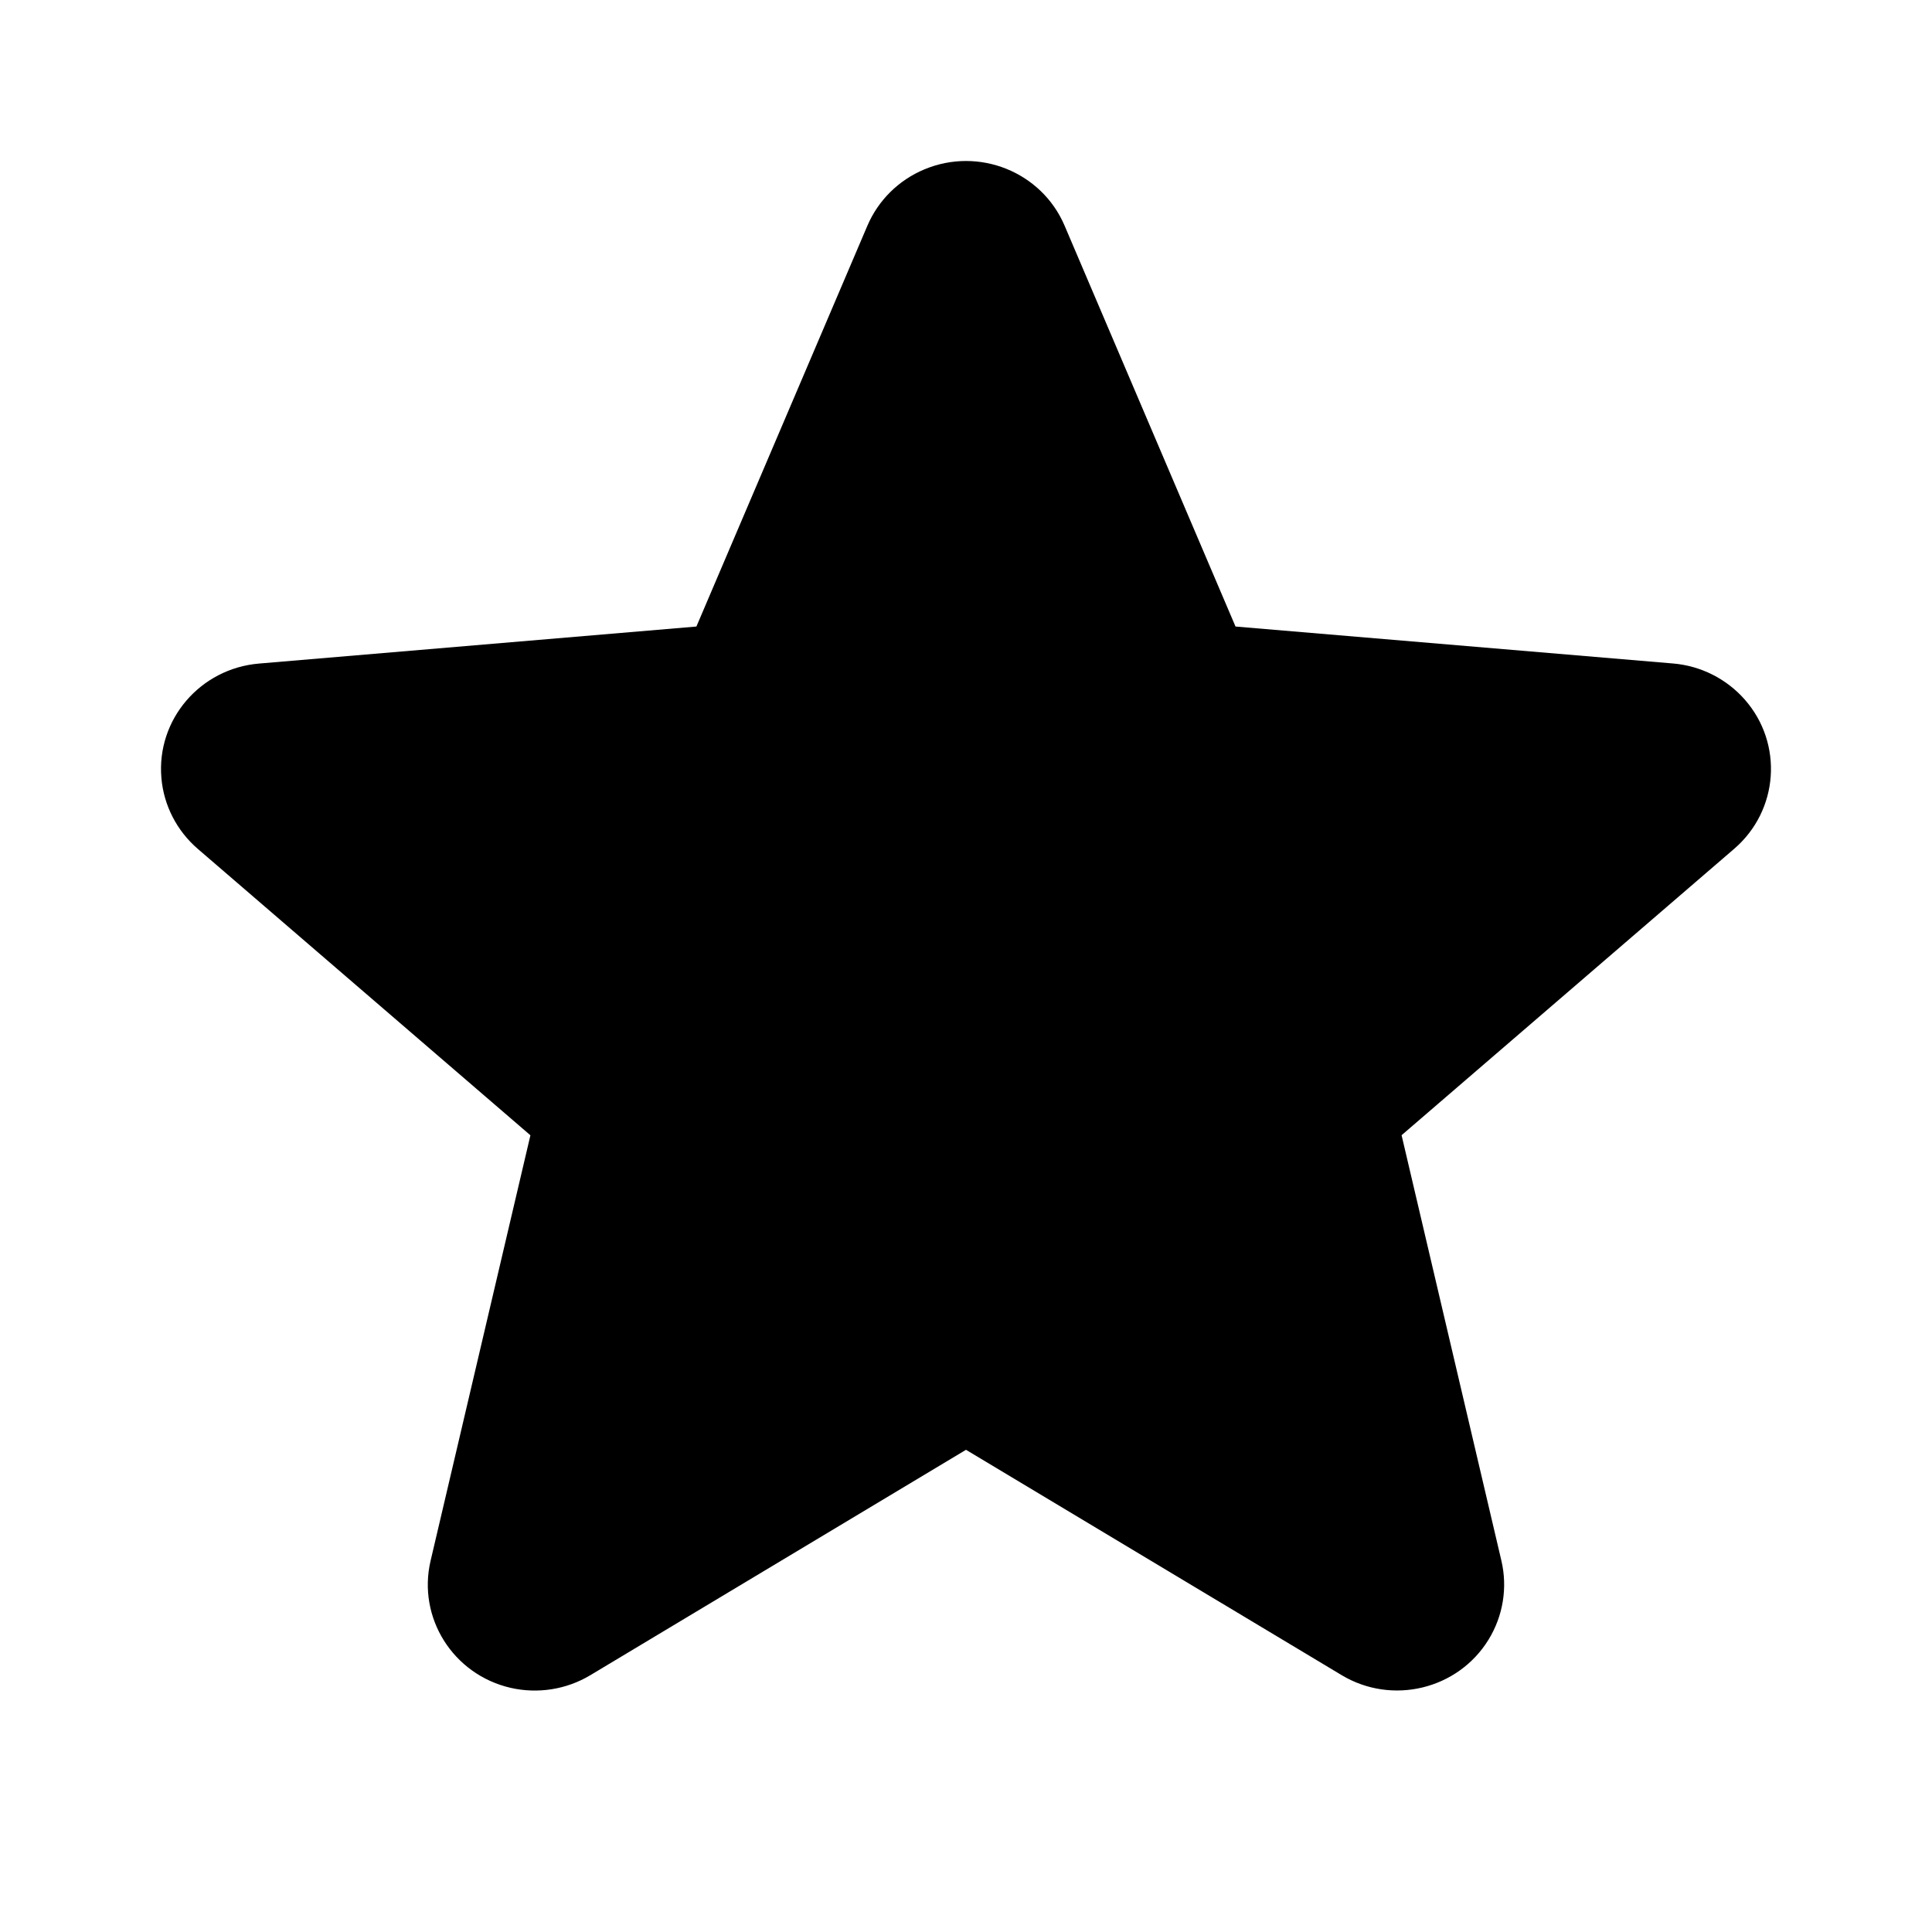
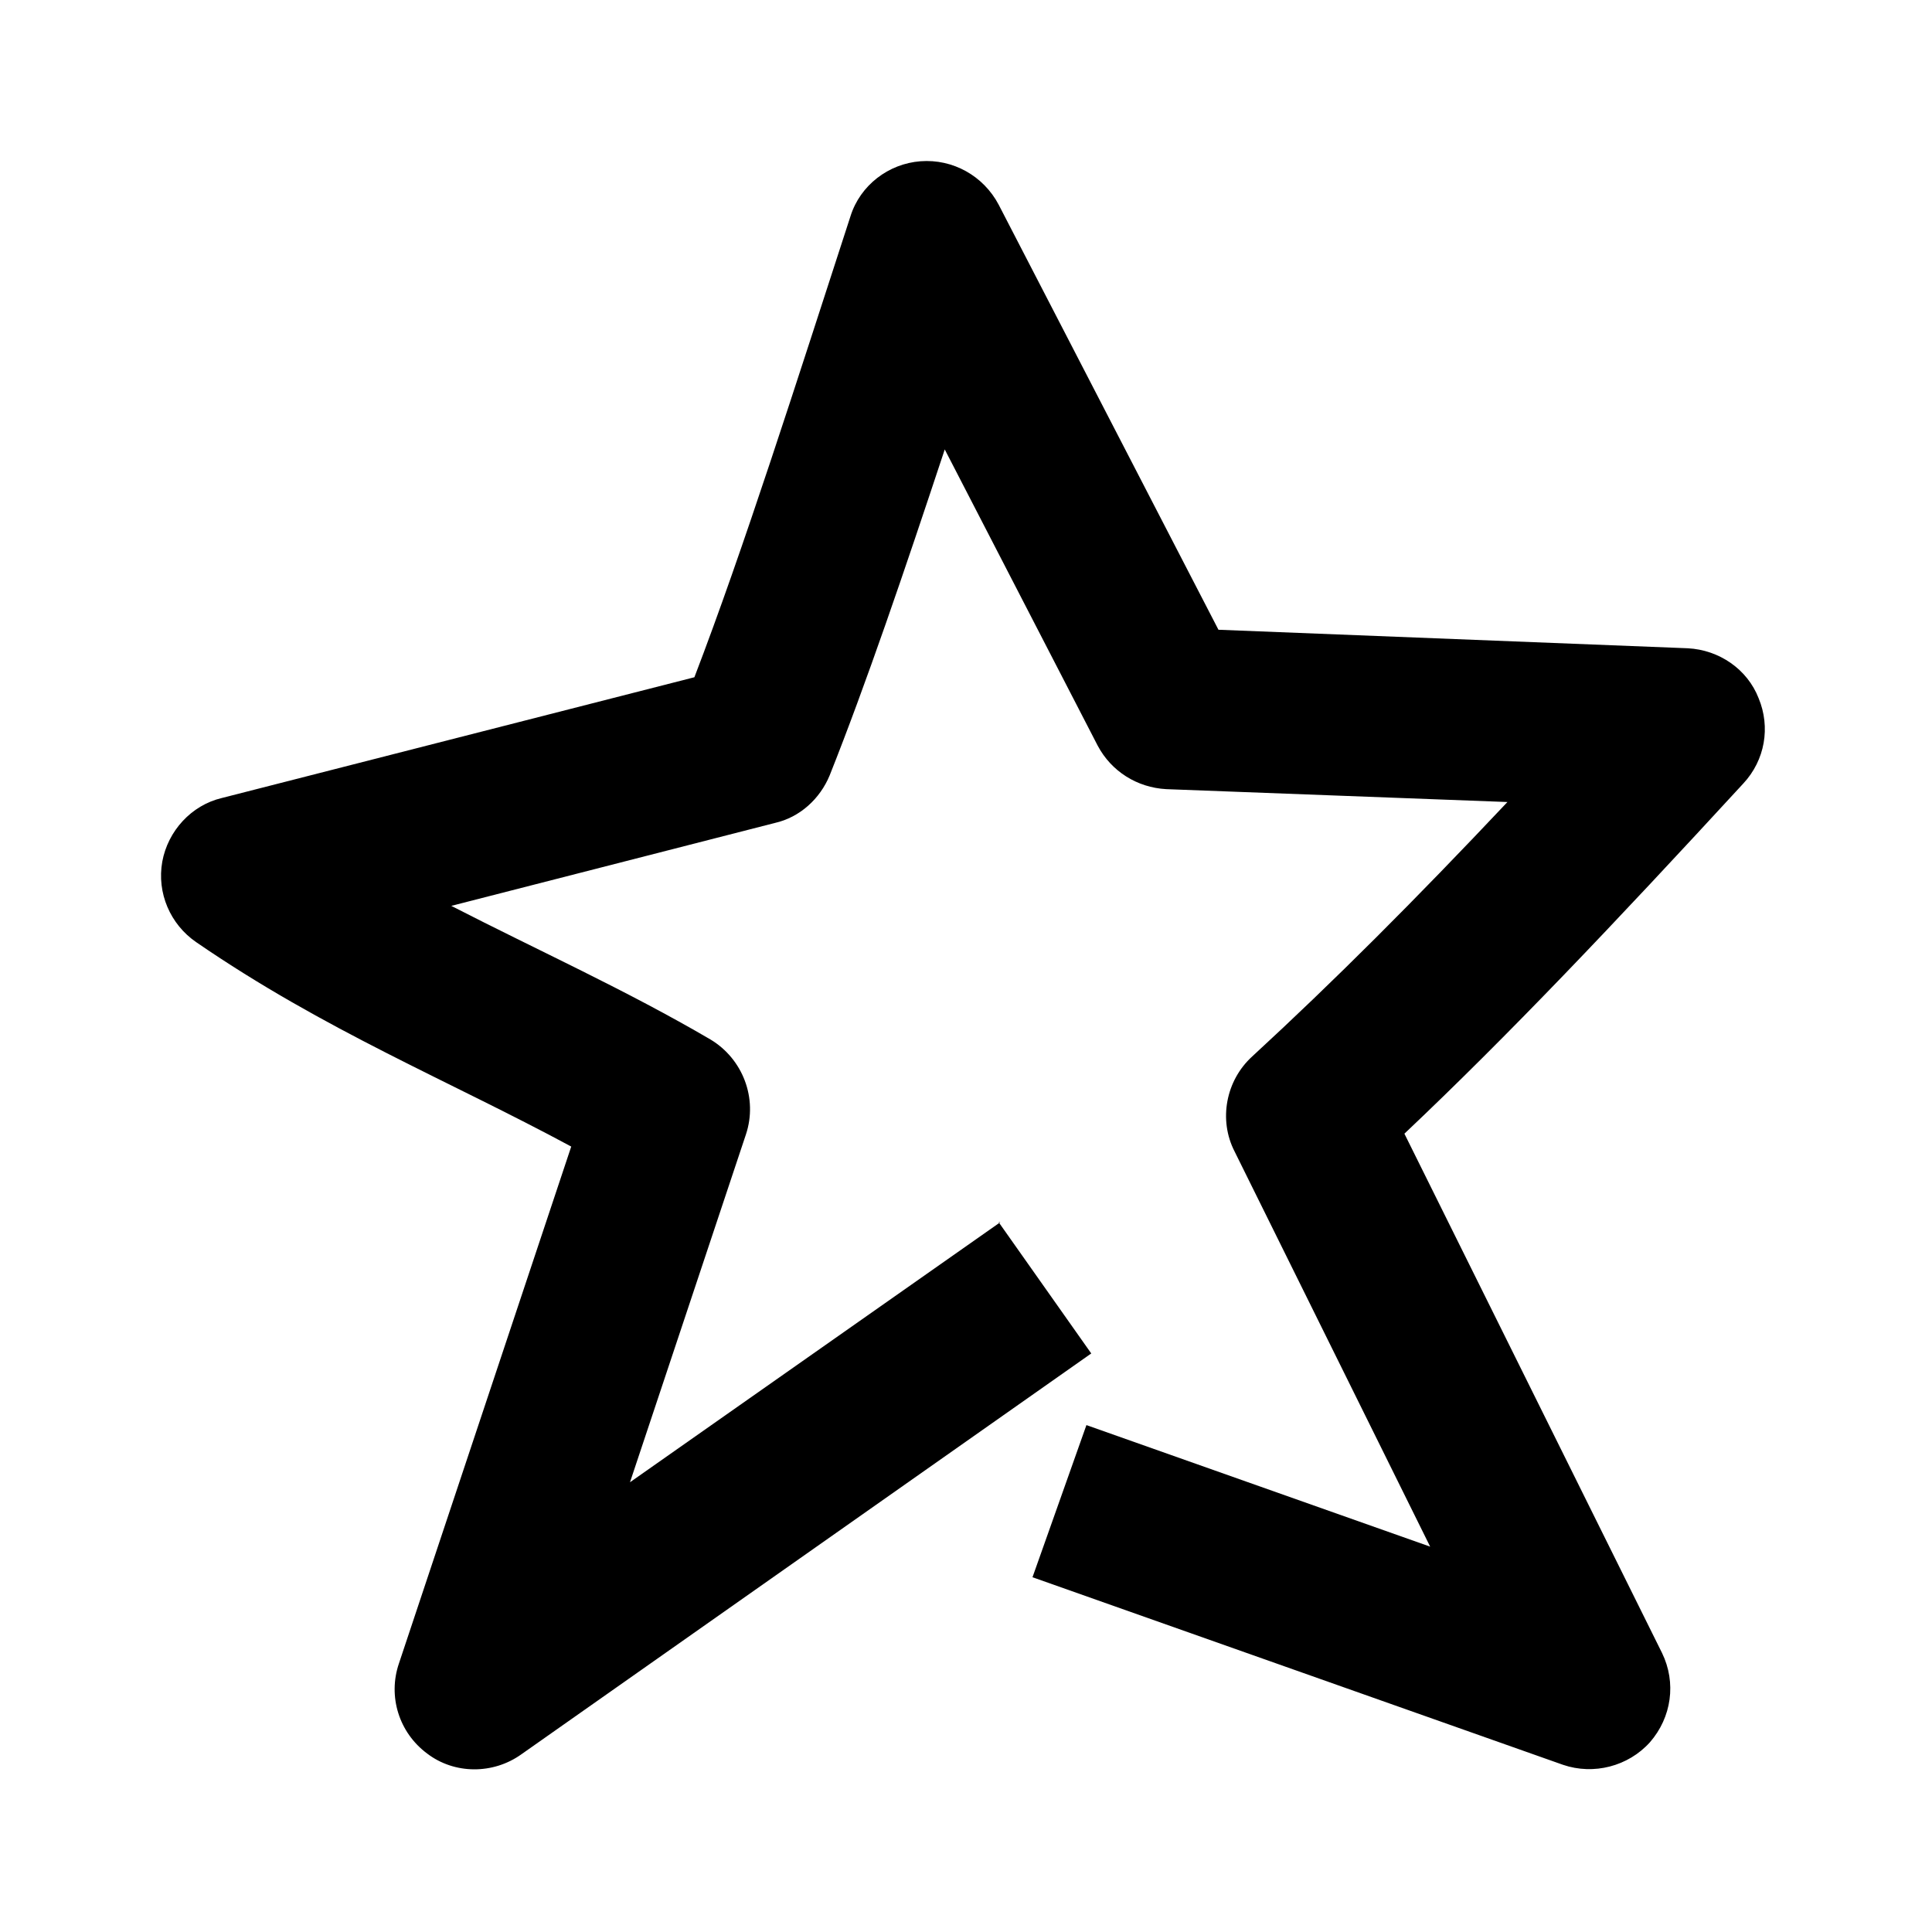
<svg xmlns="http://www.w3.org/2000/svg" width="24" height="24" viewBox="0 0 24 24">
-   <path d="M8.651 7.783l2.124-4.979c.135-.316.389-.567.708-.7.677-.283 1.457.031 1.742.7l2.123 4.979 5.435.459c.345.029.663.19.89.447.482.547.424 1.378-.13 1.855l-4.132 3.558 1.24 5.286c.078.334.021.685-.159.979-.38.62-1.198.819-1.826.442L12 18.01l-4.667 2.8c-.296.178-.652.234-.99.157-.715-.165-1.16-.871-.994-1.579l1.24-5.285-4.132-3.558c-.26-.224-.423-.54-.452-.88-.063-.724.48-1.36 1.212-1.422l5.434-.46z" />
+   <path d="M12.406 15.183L13.556 16.813L6.476 21.793C6.126 22.043 5.646 22.043 5.306 21.783C4.956 21.523 4.816 21.073 4.956 20.663L7.096 14.243C5.576 13.423 4.036 12.803 2.436 11.703C2.116 11.483 1.946 11.093 2.016 10.703C2.086 10.323 2.376 10.003 2.756 9.913L8.626 8.413C9.236 6.823 9.896 4.743 10.566 2.683C10.686 2.303 11.036 2.033 11.436 2.003C11.836 1.973 12.216 2.183 12.406 2.543L15.136 7.823L20.966 8.053C21.356 8.073 21.706 8.313 21.846 8.673C21.996 9.033 21.926 9.443 21.656 9.733C20.036 11.493 18.726 12.873 17.446 14.083L20.646 20.533C20.826 20.903 20.766 21.333 20.496 21.643C20.226 21.943 19.796 22.053 19.416 21.923L12.826 19.593L13.496 17.703L17.766 19.213L15.336 14.303C15.136 13.913 15.226 13.423 15.556 13.123C16.566 12.193 17.576 11.183 18.726 9.963L14.486 9.803C14.126 9.783 13.806 9.583 13.636 9.263L11.736 5.583C11.236 7.093 10.756 8.503 10.306 9.633C10.186 9.923 9.936 10.153 9.626 10.223L5.606 11.253C6.696 11.813 7.766 12.293 8.826 12.913C9.226 13.153 9.416 13.643 9.266 14.093L7.826 18.413L12.426 15.183H12.406Z" />
</svg>
